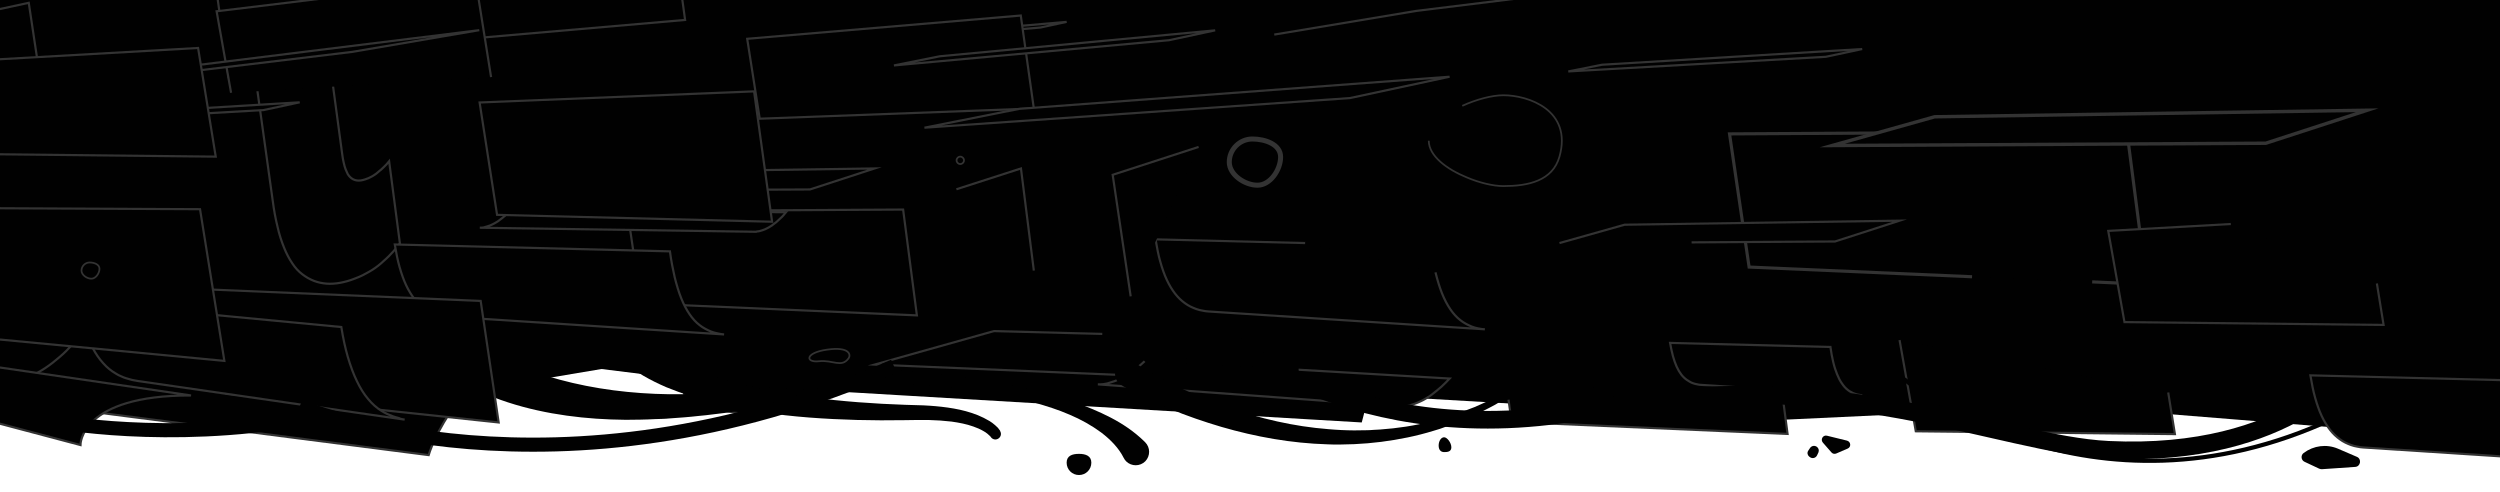
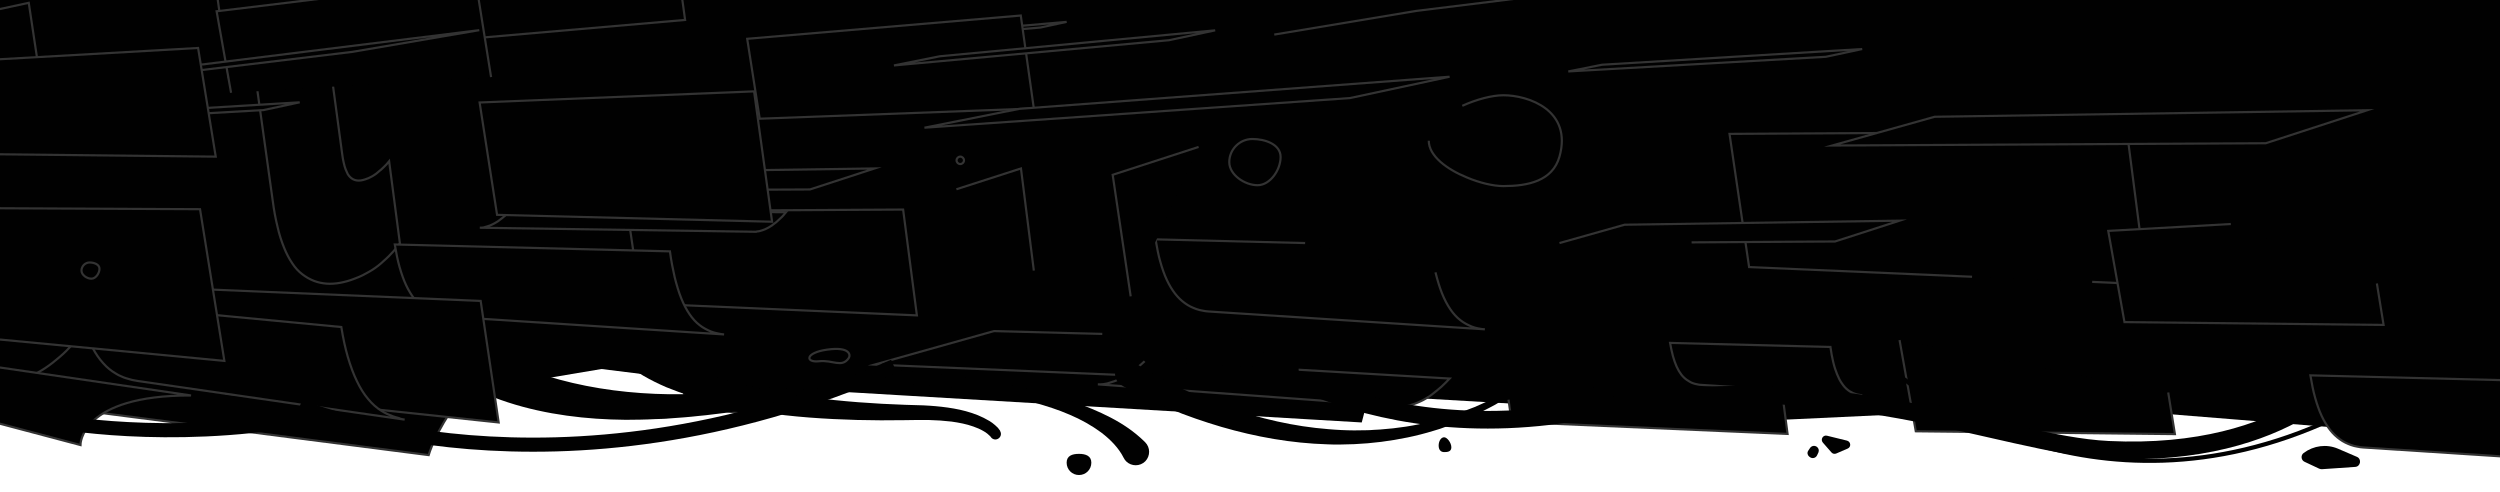
<svg xmlns="http://www.w3.org/2000/svg" version="1.1" id="Layer_1" x="0px" y="0px" viewBox="0 0 1417.3 278.9" style="enable-background:new 0 0 1417.3 278.9;" xml:space="preserve">
  <style type="text/css">
	.st0{fill:#010101;stroke:#333333;stroke-width:1.234;stroke-miterlimit:10;}
	.st1{fill:#010101;}
	.st2{enable-background:new    ;}
- 	.st3{fill:#010101;stroke:#333333;stroke-width:1.779;stroke-miterlimit:10;}
- 	.st4{fill:#010101;stroke:#333333;stroke-width:1.94;stroke-miterlimit:10;}
- 	.st5{fill:#010101;stroke:#333333;stroke-width:0.998;stroke-miterlimit:10;}
- 	.st6{fill:#010101;stroke:#333333;stroke-width:2.843;stroke-miterlimit:10;}
- 	.st7{fill:none;stroke:#010101;stroke-width:10;stroke-linecap:round;stroke-linejoin:round;stroke-miterlimit:10;}
- 	.st8{fill:none;stroke:#010101;stroke-width:2.394;stroke-linecap:round;stroke-linejoin:round;stroke-miterlimit:10;}
- 	.st9{fill:none;stroke:#010101;stroke-width:8;stroke-miterlimit:10;}
+ 	.st3{fill:none;stroke:#010101;stroke-width:10;stroke-linecap:round;stroke-linejoin:round;stroke-miterlimit:10;}
+ 	.st4{fill:none;stroke:#010101;stroke-width:2.394;stroke-linecap:round;stroke-linejoin:round;stroke-miterlimit:10;}
+ 	.st5{fill:none;stroke:#010101;stroke-width:8;stroke-miterlimit:10;}
</style>
  <path class="st0" d="M429.5,213c10,1.4,16.3,9.2,13.6,16.6c-3.1,8.3-13.4,6.6-25.5,4.5c-10-1.7-34.3-6.7-29.2-13.6  c2.7-3.7,10-5.9,17.9-7" />
  <path class="st0" d="M-34.7,222.3L243,258c0,0,16-55.4,82-71.6L-26.4,160" />
  <g>
-     <path class="st1" d="M265.9,188.9L265.9,188.9L265.9,188.9l0.1,0.2l0.5,0.5c0.3,0.3,0.7,0.7,1.1,1.1c0.8,0.7,1.6,1.5,2.5,2.2   c0.9,0.7,1.8,1.4,2.7,2.2l2.9,2.1c4,2.7,8.3,5.2,12.8,7.4c9,4.4,18.6,7.9,28.6,10.6c19.9,5.4,41,8,62.2,8.3   c21.2,0.2,42.6-1.9,63.6-5.8c5.2-1.1,10.5-2.1,15.7-3.5c5.2-1.4,10.4-2.7,15.5-4.3c5.1-1.6,10.2-3.3,15.2-5.2c2.5-1,5-2,7.5-3   c2.5-1,4.9-2.1,7.4-3.2l5.6,18.4c-2.8,0.4-5.5,0.8-8.2,1.3c-2.7,0.4-5.4,0.9-8.1,1.5c-5.4,1-10.8,1.9-16.2,3   c-2.7,0.5-5.4,1-8.1,1.5l-8.1,1.5c-2.7,0.6-5.4,1-8.1,1.5l-8.1,1.5l-16.2,2.8l-8.1,1.2c-2.7,0.4-5.4,0.9-8.1,1.2l-8.2,1   c-1.4,0.2-2.7,0.3-4.1,0.5l-4.1,0.4c-2.7,0.3-5.5,0.6-8.2,0.8c-2.7,0.2-5.5,0.4-8.2,0.6c-2.7,0.3-5.5,0.3-8.3,0.4   c-2.8,0.1-5.5,0.3-8.3,0.3l-8.3,0.1l-8.4-0.2c-11.1-0.4-22.3-1.5-33.5-3.5c-11.1-2-22.3-4.9-33.1-9.1c-5.4-2.1-10.8-4.4-16.1-7.3   c-1.3-0.7-2.6-1.5-4-2.2c-1.3-0.8-2.6-1.5-3.9-2.4c-1.3-0.8-2.6-1.7-3.9-2.7c-0.7-0.5-1.3-1-2-1.5l-1-0.8l-0.6-0.5l-0.3-0.3   l-0.5-0.4L265.9,188.9z" />
+     <path class="st1" d="M265.9,188.9L265.9,188.9L265.9,188.9l0.1,0.2l0.5,0.5c0.3,0.3,0.7,0.7,1.1,1.1c0.8,0.7,1.6,1.5,2.5,2.2   s1.8,1.4,2.7,2.2l2.9,2.1c4,2.7,8.3,5.2,12.8,7.4c9,4.4,18.6,7.9,28.6,10.6c19.9,5.4,41,8,62.2,8.3c21.2,0.2,42.6-1.9,63.6-5.8   c5.2-1.1,10.5-2.1,15.7-3.5s10.4-2.7,15.5-4.3s10.2-3.3,15.2-5.2c2.5-1,5-2,7.5-3s4.9-2.1,7.4-3.2l5.6,18.4   c-2.8,0.4-5.5,0.8-8.2,1.3c-2.7,0.4-5.4,0.9-8.1,1.5c-5.4,1-10.8,1.9-16.2,3c-2.7,0.5-5.4,1-8.1,1.5l-8.1,1.5   c-2.7,0.6-5.4,1-8.1,1.5l-8.1,1.5l-16.2,2.8l-8.1,1.2c-2.7,0.4-5.4,0.9-8.1,1.2l-8.2,1c-1.4,0.2-2.7,0.3-4.1,0.5l-4.1,0.4   c-2.7,0.3-5.5,0.6-8.2,0.8s-5.5,0.4-8.2,0.6c-2.7,0.3-5.5,0.3-8.3,0.4c-2.8,0.1-5.5,0.3-8.3,0.3l-8.3,0.1l-8.4-0.2   c-11.1-0.4-22.3-1.5-33.5-3.5c-11.1-2-22.3-4.9-33.1-9.1c-5.4-2.1-10.8-4.4-16.1-7.3c-1.3-0.7-2.6-1.5-4-2.2   c-1.3-0.8-2.6-1.5-3.9-2.4c-1.3-0.8-2.6-1.7-3.9-2.7c-0.7-0.5-1.3-1-2-1.5l-1-0.8l-0.6-0.5l-0.3-0.3l-0.5-0.4L265.9,188.9z" />
  </g>
  <polygon class="st1" points="1417.3,249.9 1174,230.3 1012.3,237.9 776,224.1 772,239.5 415.7,218.5 341,209.2 263,222.3   44.2,171.3 -1,201.8 0,-0.7 1417.3,0 " />
  <g>
    <g class="st2">
      <g>
        <polyline class="st0" points="542.2,107.3 578.8,95.5 586.1,153.4    " />
      </g>
      <g>
        <polygon class="st0" points="519.8,178.8 363.4,172 355.7,119.7 512,118.8    " />
      </g>
      <g>
-         <polyline class="st3" points="1118,156.9 991.6,151.4 980.5,75.9 1205.8,74.6 1217,161.2 1186.1,159.8    " />
+         <polyline class="st0" points="1118,156.9 991.6,151.4 980.5,75.9 1205.8,74.6 1217,161.2 1186.1,159.8    " />
      </g>
      <g>
        <polyline class="st0" points="1008,204.6 1013.4,246 857,239.2 855.2,226.6    " />
      </g>
      <g>
        <polygon class="st0" points="459.2,107.4 303,108.2 339.9,97.8 495.8,95.5    " />
      </g>
      <g>
        <polyline class="st0" points="884.1,137.8 921,127.4 1076.9,125.1 1040.3,136.9 959,137.4    " />
      </g>
      <g>
-         <polygon class="st4" points="1284.5,81.2 1038.7,82.5 1096.8,66.2 1342,62.5    " />
+         <polygon class="st0" points="1284.5,81.2 1038.7,82.5 1096.8,66.2 1342,62.5    " />
      </g>
    </g>
    <g class="st2">
      <g>
-         <path class="st0" d="M173.3-66.7l6.1,45.4l26.1-5.6l6.4,48.9l-25.8,6.8l8,59.3c0.2,1.6,0.5,3,0.8,4.3c0.3,1.3,0.6,2.5,1,3.5     c0.4,1,0.8,1.9,1.2,2.7c0.5,0.8,0.9,1.4,1.5,1.9c0.5,0.5,1.1,0.9,1.7,1.2c0.6,0.3,1.3,0.5,2,0.6c0.7,0.1,1.5,0.1,2.2,0     c0.8-0.1,1.6-0.3,2.5-0.6c0.6-0.2,1.3-0.5,1.9-0.7c0.6-0.3,1.2-0.6,1.8-0.9c0.6-0.3,1.2-0.7,1.8-1.1c0.6-0.4,1.2-0.8,1.7-1.3     c0.6-0.5,1.1-1,1.7-1.4c0.5-0.5,1.1-1,1.6-1.5c0.5-0.5,1.1-1.1,1.6-1.6c0.5-0.6,1-1.2,1.5-1.8l6.1,46.5c-0.8,1-1.5,2.1-2.4,3.1     c-0.8,1-1.7,2-2.6,2.9c-0.9,1-1.8,1.9-2.8,2.8c-1,0.9-2,1.8-3,2.7c-1,0.9-2.1,1.7-3.2,2.5c-1.1,0.8-2.3,1.5-3.5,2.2     c-1.2,0.7-2.4,1.3-3.7,2c-1.3,0.6-2.6,1.2-4,1.7c-3,1.2-5.8,2-8.5,2.5c-2.7,0.5-5.4,0.7-7.9,0.5c-2.5-0.2-4.9-0.7-7.2-1.6     c-2.3-0.9-4.4-2.1-6.5-3.7c-2.1-1.6-4-3.6-5.7-6.2c-1.7-2.5-3.3-5.5-4.7-9c-1.4-3.5-2.7-7.4-3.7-11.9c-1.1-4.4-2-9.3-2.7-14.7     l-10.3-73.9l-14.7,3.9l-7.4-52.7l14.9-3.2l-6.5-47.1L173.3-66.7z" />
+         <path class="st0" d="M173.3-66.7l6.1,45.4l26.1-5.6l6.4,48.9l-25.8,6.8l8,59.3c0.2,1.6,0.5,3,0.8,4.3s0.6,2.5,1,3.5     s0.8,1.9,1.2,2.7c0.5,0.8,0.9,1.4,1.5,1.9c0.5,0.5,1.1,0.9,1.7,1.2c0.6,0.3,1.3,0.5,2,0.6s1.5,0.1,2.2,0c0.8-0.1,1.6-0.3,2.5-0.6     c0.6-0.2,1.3-0.5,1.9-0.7c0.6-0.3,1.2-0.6,1.8-0.9s1.2-0.7,1.8-1.1s1.2-0.8,1.7-1.3c0.6-0.5,1.1-1,1.7-1.4c0.5-0.5,1.1-1,1.6-1.5     s1.1-1.1,1.6-1.6c0.5-0.6,1-1.2,1.5-1.8l6.1,46.5c-0.8,1-1.5,2.1-2.4,3.1c-0.8,1-1.7,2-2.6,2.9c-0.9,1-1.8,1.9-2.8,2.8     c-1,0.9-2,1.8-3,2.7s-2.1,1.7-3.2,2.5c-1.1,0.8-2.3,1.5-3.5,2.2s-2.4,1.3-3.7,2c-1.3,0.6-2.6,1.2-4,1.7c-3,1.2-5.8,2-8.5,2.5     s-5.4,0.7-7.9,0.5s-4.9-0.7-7.2-1.6c-2.3-0.9-4.4-2.1-6.5-3.7c-2.1-1.6-4-3.6-5.7-6.2c-1.7-2.5-3.3-5.5-4.7-9s-2.7-7.4-3.7-11.9     c-1.1-4.4-2-9.3-2.7-14.7l-10.3-73.9l-14.7,3.9L122.2-9l14.9-3.2l-6.5-47.1L173.3-66.7z" />
      </g>
      <g>
-         <path class="st0" d="M428.4,131.4L272,129.1c0.3,0,0.6,0,0.9,0c0.3,0,0.6-0.1,0.9-0.1c0.3,0,0.6-0.1,0.9-0.2     c0.3-0.1,0.6-0.2,1-0.3c0.6-0.2,1.3-0.4,1.9-0.6c0.6-0.2,1.2-0.5,1.8-0.8c0.6-0.3,1.2-0.6,1.8-1c0.6-0.3,1.2-0.7,1.7-1.1     c0.6-0.4,1.1-0.8,1.7-1.3c0.5-0.4,1.1-0.9,1.6-1.3c0.5-0.5,1.1-0.9,1.6-1.4c0.5-0.5,1-1,1.5-1.5l156.3,0.8     c-0.5,0.6-1,1.2-1.5,1.8c-0.5,0.6-1,1.1-1.6,1.6c-0.5,0.5-1.1,1-1.6,1.5c-0.5,0.5-1.1,1-1.7,1.4c-0.6,0.5-1.2,0.9-1.7,1.3     c-0.6,0.4-1.2,0.8-1.8,1.1c-0.6,0.3-1.2,0.6-1.8,0.9c-0.6,0.3-1.3,0.5-1.9,0.7c-0.3,0.1-0.7,0.2-1,0.3c-0.3,0.1-0.6,0.2-0.9,0.2     c-0.3,0.1-0.6,0.1-0.9,0.1C429,131.4,428.7,131.4,428.4,131.4z" />
+         <path class="st0" d="M428.4,131.4L272,129.1c0.3,0,0.6,0,0.9,0s0.6-0.1,0.9-0.1s0.6-0.1,0.9-0.2c0.3-0.1,0.6-0.2,1-0.3     c0.6-0.2,1.3-0.4,1.9-0.6s1.2-0.5,1.8-0.8c0.6-0.3,1.2-0.6,1.8-1c0.6-0.3,1.2-0.7,1.7-1.1c0.6-0.4,1.1-0.8,1.7-1.3     c0.5-0.4,1.1-0.9,1.6-1.3c0.5-0.5,1.1-0.9,1.6-1.4s1-1,1.5-1.5l156.3,0.8c-0.5,0.6-1,1.2-1.5,1.8c-0.5,0.6-1,1.1-1.6,1.6     c-0.5,0.5-1.1,1-1.6,1.5s-1.1,1-1.7,1.4c-0.6,0.5-1.2,0.9-1.7,1.3c-0.6,0.4-1.2,0.8-1.8,1.1c-0.6,0.3-1.2,0.6-1.8,0.9     c-0.6,0.3-1.3,0.5-1.9,0.7c-0.3,0.1-0.7,0.2-1,0.3s-0.6,0.2-0.9,0.2c-0.3,0.1-0.6,0.1-0.9,0.1C429,131.4,428.7,131.4,428.4,131.4     z" />
      </g>
      <g>
-         <path class="st0" d="M410.5,189.6l-156.4-10.1c-1.3-0.1-2.5-0.2-3.7-0.5c-1.2-0.2-2.4-0.5-3.5-0.9c-1.1-0.4-2.3-0.9-3.3-1.4     c-1.1-0.5-2.1-1.2-3.1-1.9c-2-1.4-3.9-3.2-5.6-5.4c-1.7-2.2-3.3-4.8-4.7-7.8c-1.4-3-2.6-6.4-3.7-10.3c-1.1-3.8-1.9-8.1-2.7-12.7     l156,3.9c0.7,5.4,1.7,10.3,2.7,14.7c1.1,4.4,2.3,8.4,3.7,11.9c1.4,3.5,3,6.5,4.7,9c1.7,2.5,3.6,4.6,5.7,6.2     c1,0.8,2.1,1.5,3.2,2.1c1.1,0.6,2.2,1.1,3.4,1.6c1.2,0.4,2.3,0.8,3.6,1C408,189.3,409.3,189.5,410.5,189.6z" />
+         <path class="st0" d="M410.5,189.6l-156.4-10.1c-1.3-0.1-2.5-0.2-3.7-0.5c-1.2-0.2-2.4-0.5-3.5-0.9s-2.3-0.9-3.3-1.4     c-1.1-0.5-2.1-1.2-3.1-1.9c-2-1.4-3.9-3.2-5.6-5.4c-1.7-2.2-3.3-4.8-4.7-7.8s-2.6-6.4-3.7-10.3c-1.1-3.8-1.9-8.1-2.7-12.7     l156,3.9c0.7,5.4,1.7,10.3,2.7,14.7c1.1,4.4,2.3,8.4,3.7,11.9c1.4,3.5,3,6.5,4.7,9s3.6,4.6,5.7,6.2c1,0.8,2.1,1.5,3.2,2.1     s2.2,1.1,3.4,1.6c1.2,0.4,2.3,0.8,3.6,1C408,189.3,409.3,189.5,410.5,189.6z" />
      </g>
      <g>
-         <path class="st0" d="M1055.7,224.1l-91.2-5.9c-0.7,0-1.5-0.1-2.2-0.3c-0.7-0.1-1.4-0.3-2.1-0.5c-0.7-0.2-1.3-0.5-1.9-0.8     c-0.6-0.3-1.2-0.7-1.8-1.1c-1.2-0.8-2.3-1.8-3.3-3.1c-1-1.3-1.9-2.8-2.7-4.6c-0.8-1.8-1.5-3.8-2.1-6c-0.6-2.2-1.1-4.7-1.6-7.4     l90.9,2.3c0.4,3.1,1,6,1.6,8.6c0.6,2.6,1.4,4.9,2.2,6.9c0.8,2,1.7,3.8,2.8,5.3c1,1.5,2.1,2.7,3.3,3.6c0.6,0.5,1.2,0.9,1.9,1.2     c0.6,0.4,1.3,0.7,2,0.9c0.7,0.3,1.4,0.5,2.1,0.6C1054.2,223.9,1054.9,224,1055.7,224.1z" />
+         <path class="st0" d="M1055.7,224.1l-91.2-5.9c-0.7,0-1.5-0.1-2.2-0.3c-0.7-0.1-1.4-0.3-2.1-0.5c-0.7-0.2-1.3-0.5-1.9-0.8     c-0.6-0.3-1.2-0.7-1.8-1.1c-1.2-0.8-2.3-1.8-3.3-3.1s-1.9-2.8-2.7-4.6s-1.5-3.8-2.1-6s-1.1-4.7-1.6-7.4l90.9,2.3     c0.4,3.1,1,6,1.6,8.6s1.4,4.9,2.2,6.9c0.8,2,1.7,3.8,2.8,5.3c1,1.5,2.1,2.7,3.3,3.6c0.6,0.5,1.2,0.9,1.9,1.2     c0.6,0.4,1.3,0.7,2,0.9c0.7,0.3,1.4,0.5,2.1,0.6C1054.2,223.9,1054.9,224,1055.7,224.1z" />
      </g>
      <g>
-         <path class="st0" d="M813.8,154.4c1.1,4.4,2.3,8.4,3.7,11.9c1.4,3.5,3,6.5,4.7,9c1.7,2.5,3.6,4.6,5.7,6.2c1,0.8,2.1,1.5,3.2,2.1     c1.1,0.6,2.2,1.1,3.4,1.6c1.2,0.4,2.3,0.8,3.6,1c1.2,0.3,2.5,0.4,3.7,0.5l-156.4-10.1c-1.3-0.1-2.5-0.2-3.7-0.5     c-1.2-0.2-2.4-0.5-3.5-0.9c-1.1-0.4-2.3-0.9-3.3-1.4c-1.1-0.5-2.1-1.2-3.1-1.9c-2-1.4-3.9-3.2-5.6-5.4c-1.7-2.2-3.3-4.8-4.7-7.8     c-1.4-3-2.6-6.4-3.7-10.3c-1.1-3.8-1.9-8.1-2.7-12.7l84.8,2.1" />
+         <path class="st0" d="M813.8,154.4c1.1,4.4,2.3,8.4,3.7,11.9s3,6.5,4.7,9s3.6,4.6,5.7,6.2c1,0.8,2.1,1.5,3.2,2.1     c1.1,0.6,2.2,1.1,3.4,1.6c1.2,0.4,2.3,0.8,3.6,1c1.2,0.3,2.5,0.4,3.7,0.5l-156.4-10.1c-1.3-0.1-2.5-0.2-3.7-0.5     c-1.2-0.2-2.4-0.5-3.5-0.9s-2.3-0.9-3.3-1.4c-1.1-0.5-2.1-1.2-3.1-1.9c-2-1.4-3.9-3.2-5.6-5.4c-1.7-2.2-3.3-4.8-4.7-7.8     s-2.6-6.4-3.7-10.3c-1.1-3.8-1.9-8.1-2.7-12.7l84.8,2.1" />
      </g>
      <g>
        <polygon class="st0" points="437.7,125.7 281.8,121.8 271.9,58.1 427.5,51.8    " />
      </g>
      <g>
        <polygon class="st0" points="355.7,-30.4 200.6,-10.3 242.6,-17.3 398.4,-37.7    " />
      </g>
      <g>
        <polygon class="st0" points="388.4,11.3 233,24.8 226.7,-15.7 381.9,-35.8    " />
      </g>
      <g>
        <polygon class="st0" points="589.9,15.6 434.8,28.8 449.4,25.9 604.7,12.4    " />
      </g>
      <g>
        <polygon class="st0" points="586.1,61.5 430.7,67.3 423.6,22 578.7,8.8    " />
      </g>
      <g>
        <polygon class="st0" points="662.7,22.8 506.8,37.1 532.8,31.9 688.9,17.2    " />
      </g>
    </g>
    <g class="st2">
      <g>
        <polygon class="st0" points="282.7,239.5 128.2,223.1 118.5,164.1 272.5,170.6    " />
      </g>
      <g>
        <polyline class="st0" points="716.2,216 495.8,206.7 563.5,187.7 624.9,189.3    " />
      </g>
      <g>
        <polyline class="st0" points="641,168 630.8,99.1 679.5,83.3    " />
      </g>
    </g>
    <g class="st2">
      <g>
-         <path class="st0" d="M-27.1-43.5L-19,9.2l35.3-7.6l8.5,56.5L-10,67.3l10.5,68.6c0.3,1.8,0.6,3.5,1,5c0.4,1.5,0.8,2.8,1.3,4     c0.5,1.2,1,2.2,1.7,3.1c0.6,0.9,1.3,1.6,2,2.1c0.7,0.6,1.5,1,2.3,1.3c0.8,0.3,1.7,0.5,2.7,0.6c0.9,0.1,2,0,3-0.1     c1.1-0.2,2.2-0.4,3.4-0.8c0.9-0.3,1.7-0.6,2.6-1c0.8-0.4,1.7-0.7,2.5-1.2c0.8-0.4,1.6-0.9,2.4-1.4c0.8-0.5,1.6-1,2.3-1.6     c0.8-0.6,1.5-1.2,2.2-1.8c0.7-0.6,1.5-1.2,2.2-1.9c0.7-0.6,1.4-1.3,2.1-2c0.7-0.7,1.4-1.4,2-2.1l8,53.5c-1,1.3-2.1,2.5-3.2,3.7     c-1.1,1.2-2.2,2.4-3.4,3.6c-1.2,1.2-2.4,2.3-3.7,3.4c-1.3,1.1-2.6,2.2-4,3.3c-1.4,1.1-2.8,2.1-4.3,3.1c-1.5,1-3.1,1.9-4.7,2.8     c-1.6,0.9-3.3,1.7-5,2.5c-1.7,0.8-3.5,1.6-5.3,2.3c-4,1.6-7.8,2.7-11.5,3.5c-3.7,0.8-7.3,1.2-10.7,1.1c-3.4,0-6.7-0.5-9.8-1.3     c-3.1-0.8-6.1-2.1-8.8-3.8c-2.8-1.7-5.3-4-7.7-6.8c-2.4-2.8-4.5-6.2-6.4-10.2c-1.9-4-3.6-8.5-5.1-13.6c-1.5-5.1-2.7-10.8-3.7-17     l-13.8-86l-20.2,5.3l-10-61.6l20.5-4.4l-8.8-55.1L-27.1-43.5z" />
+         <path class="st0" d="M-27.1-43.5L-19,9.2l35.3-7.6l8.5,56.5L-10,67.3l10.5,68.6c0.3,1.8,0.6,3.5,1,5s0.8,2.8,1.3,4s1,2.2,1.7,3.1     c0.6,0.9,1.3,1.6,2,2.1c0.7,0.6,1.5,1,2.3,1.3s1.7,0.5,2.7,0.6c0.9,0.1,2,0,3-0.1c1.1-0.2,2.2-0.4,3.4-0.8c0.9-0.3,1.7-0.6,2.6-1     c0.8-0.4,1.7-0.7,2.5-1.2c0.8-0.4,1.6-0.9,2.4-1.4s1.6-1,2.3-1.6c0.8-0.6,1.5-1.2,2.2-1.8s1.5-1.2,2.2-1.9c0.7-0.6,1.4-1.3,2.1-2     c0.7-0.7,1.4-1.4,2-2.1l8,53.5c-1,1.3-2.1,2.5-3.2,3.7c-1.1,1.2-2.2,2.4-3.4,3.6c-1.2,1.2-2.4,2.3-3.7,3.4     c-1.3,1.1-2.6,2.2-4,3.3s-2.8,2.1-4.3,3.1s-3.1,1.9-4.7,2.8c-1.6,0.9-3.3,1.7-5,2.5s-3.5,1.6-5.3,2.3c-4,1.6-7.8,2.7-11.5,3.5     s-7.3,1.2-10.7,1.1c-3.4,0-6.7-0.5-9.8-1.3s-6.1-2.1-8.8-3.8c-2.8-1.7-5.3-4-7.7-6.8s-4.5-6.2-6.4-10.2s-3.6-8.5-5.1-13.6     s-2.7-10.8-3.7-17l-13.8-86l-20.2,5.3l-10-61.6l20.5-4.4l-8.8-55.1L-27.1-43.5z" />
      </g>
      <g>
-         <path class="st0" d="M736.2,209.6l85.6,5c-0.8,0.8-1.5,1.6-2.3,2.4c-0.8,0.8-1.6,1.5-2.4,2.3c-0.8,0.7-1.6,1.4-2.5,2.1     c-0.8,0.7-1.7,1.4-2.5,2c-0.9,0.7-1.7,1.3-2.6,1.8c-0.9,0.6-1.8,1.1-2.7,1.6c-0.9,0.5-1.9,0.9-2.8,1.3c-0.9,0.4-1.9,0.8-2.9,1.1     c-0.6,0.2-1.3,0.4-1.9,0.6c-0.6,0.2-1.2,0.3-1.8,0.4c-0.6,0.1-1.2,0.1-1.7,0.2c-0.6,0-1.1,0-1.6,0     c-57.2-4.2-114.5-8.4-171.7-12.5c0.5,0,1,0,1.5,0c0.5,0,1.1-0.1,1.6-0.1c0.6-0.1,1.1-0.2,1.7-0.3c0.6-0.1,1.2-0.3,1.8-0.5     c0.9-0.3,1.9-0.6,2.8-0.9c0.9-0.3,1.8-0.7,2.7-1.1c0.9-0.4,1.7-0.8,2.6-1.3c0.9-0.5,1.7-1,2.5-1.5c0.8-0.6,1.6-1.1,2.4-1.7     c0.8-0.6,1.6-1.2,2.4-1.8c0.8-0.6,1.5-1.2,2.3-1.9c0.8-0.7,1.5-1.3,2.2-2" />
+         <path class="st0" d="M736.2,209.6l85.6,5c-0.8,0.8-1.5,1.6-2.3,2.4c-0.8,0.8-1.6,1.5-2.4,2.3c-0.8,0.7-1.6,1.4-2.5,2.1     c-0.8,0.7-1.7,1.4-2.5,2c-0.9,0.7-1.7,1.3-2.6,1.8c-0.9,0.6-1.8,1.1-2.7,1.6s-1.9,0.9-2.8,1.3c-0.9,0.4-1.9,0.8-2.9,1.1     c-0.6,0.2-1.3,0.4-1.9,0.6c-0.6,0.2-1.2,0.3-1.8,0.4c-0.6,0.1-1.2,0.1-1.7,0.2c-0.6,0-1.1,0-1.6,0     c-57.2-4.2-114.5-8.4-171.7-12.5c0.5,0,1,0,1.5,0s1.1-0.1,1.6-0.1c0.6-0.1,1.1-0.2,1.7-0.3c0.6-0.1,1.2-0.3,1.8-0.5     c0.9-0.3,1.9-0.6,2.8-0.9c0.9-0.3,1.8-0.7,2.7-1.1c0.9-0.4,1.7-0.8,2.6-1.3c0.9-0.5,1.7-1,2.5-1.5c0.8-0.6,1.6-1.1,2.4-1.7     c0.8-0.6,1.6-1.2,2.4-1.8c0.8-0.6,1.5-1.2,2.3-1.9s1.5-1.3,2.2-2" />
      </g>
      <g>
        <polygon class="st0" points="765.3,55.6 524.1,72.4 577.9,61.7 821.8,43.5    " />
      </g>
      <g>
-         <path class="st0" d="M229.4,237.9L78.2,216c-1.1-0.2-2.2-0.4-3.3-0.6c-1.1-0.3-2.1-0.6-3.2-0.9c-1-0.3-2.1-0.7-3.1-1.2     c-1-0.4-2-0.9-2.9-1.5c-2.6-1.5-5-3.4-7.2-5.9c-2.2-2.4-4.2-5.3-6-8.7c-1.8-3.4-3.4-7.2-4.8-11.6c-1.4-4.3-2.5-9.1-3.4-14.4     l149.2,14.2c1,6.2,2.2,11.9,3.7,17c1.5,5.1,3.2,9.7,5.1,13.6c1.9,4,4,7.4,6.4,10.2c2.3,2.8,4.9,5.1,7.7,6.8c1,0.6,2,1.2,3.1,1.7     c1.1,0.5,2.1,0.9,3.2,1.3c1.1,0.4,2.2,0.7,3.4,1C227,237.5,228.2,237.7,229.4,237.9z" />
+         <path class="st0" d="M229.4,237.9L78.2,216c-1.1-0.2-2.2-0.4-3.3-0.6c-1.1-0.3-2.1-0.6-3.2-0.9c-1-0.3-2.1-0.7-3.1-1.2     c-1-0.4-2-0.9-2.9-1.5c-2.6-1.5-5-3.4-7.2-5.9c-2.2-2.4-4.2-5.3-6-8.7s-3.4-7.2-4.8-11.6c-1.4-4.3-2.5-9.1-3.4-14.4l149.2,14.2     c1,6.2,2.2,11.9,3.7,17s3.2,9.7,5.1,13.6c1.9,4,4,7.4,6.4,10.2c2.3,2.8,4.9,5.1,7.7,6.8c1,0.6,2,1.2,3.1,1.7s2.1,0.9,3.2,1.3     c1.1,0.4,2.2,0.7,3.4,1C227,237.5,228.2,237.7,229.4,237.9z" />
      </g>
      <g>
        <polygon class="st0" points="127.2,204.6 -22,190.4 -34.7,117.9 113.4,118.6    " />
      </g>
      <g>
        <polyline class="st0" points="722.4,19.6 802.8,6.2 1022.6,-20.9    " />
      </g>
      <g>
        <polyline class="st0" points="131,52.6 122.8,6.4 269.6,-11.4 278.4,43.7    " />
      </g>
      <g>
        <polygon class="st0" points="149.4,62.4 3.3,70.7 22.4,66.9 169.9,58    " />
      </g>
      <g>
        <polygon class="st0" points="1035.1,32.2 889.1,40.5 908.2,36.7 1055.7,27.8    " />
      </g>
      <g>
        <polygon class="st0" points="199.8,29.4 19.1,51.2 86.7,40 271.7,17.1    " />
      </g>
      <g>
        <polygon class="st0" points="122.3,88.8 -24.6,87.2 -33.8,35.5 112.3,27.2    " />
      </g>
      <g>
        <polyline class="st0" points="1347.5,160.7 1351.3,184.2 1204.4,182.6 1195.2,130.9 1264.7,127    " />
      </g>
      <g>
        <polyline class="st0" points="1229.2,222.5 1233,246.1 1086.1,244.5 1076.9,192.8    " />
      </g>
    </g>
  </g>
-   <path class="st5" d="M481.1,203.1c1.3-1.8,0.8-6.7-12.1-4.9c-12.9,1.8-12.4,7.5-4.7,6.6C472.1,203.9,477.1,208.7,481.1,203.1z" />
-   <path class="st5" d="M56.4,152.4c0,2.5-2.1,5.6-4.6,5.6c-2.5,0-5.6-2.1-5.6-4.6c0-2.5,2.1-4.6,4.6-4.6  C53.4,148.8,56.4,149.9,56.4,152.4z" />
-   <path class="st6" d="M726,89c0,7.3-5.9,16-13.1,16s-16-5.9-16-13.1s5.9-13.1,13.1-13.1S726,81.8,726,89z" />
-   <circle class="st5" cx="544.4" cy="90.9" r="2.1" />
-   <path class="st5" d="M829,60c8.1-3.7,17-6,23.3-6c14.2,0,39.2,8.5,31.8,34.8c-3.9,13.7-17.6,16.7-31.8,16.7  c-5.6,0-13.4-1.8-20.7-4.9C820.3,96,810,88.4,810,79.8" />
+   <path class="st0" d="M481.1,203.1c1.3-1.8,0.8-6.7-12.1-4.9s-12.4,7.5-4.7,6.6C472.1,203.9,477.1,208.7,481.1,203.1z" />
+   <path class="st0" d="M56.4,152.4c0,2.5-2.1,5.6-4.6,5.6s-5.6-2.1-5.6-4.6s2.1-4.6,4.6-4.6C53.4,148.8,56.4,149.9,56.4,152.4z" />
+   <path class="st0" d="M726,89c0,7.3-5.9,16-13.1,16s-16-5.9-16-13.1s5.9-13.1,13.1-13.1S726,81.8,726,89z" />
+   <circle class="st0" cx="544.4" cy="90.9" r="2.1" />
+   <path class="st0" d="M829,60c8.1-3.7,17-6,23.3-6c14.2,0,39.2,8.5,31.8,34.8c-3.9,13.7-17.6,16.7-31.8,16.7  c-5.6,0-13.4-1.8-20.7-4.9C820.3,96,810,88.4,810,79.8" />
  <g>
-     <path class="st1" d="M481.5,208c7.3,0.4,14.4,0.9,21.6,1.4c7.2,0.6,14.3,1.2,21.4,1.9c7.1,0.8,14.3,1.5,21.4,2.5   c7.1,1,14.2,2,21.3,3.4c3.5,0.7,7.1,1.4,10.6,2.1c3.5,0.8,7,1.6,10.5,2.4c7,1.8,13.9,3.9,20.8,6.3c6.9,2.4,13.7,5.2,20.5,8.7   c6.7,3.5,13.3,7.8,19.3,13.7l0.3,0.3c3,3,3,7.8,0.1,10.8c-3,3-7.8,3-10.8,0.1c-0.6-0.6-1.1-1.3-1.5-2.1   c-2.7-5.4-7.3-10.2-12.7-14.3c-5.4-4-11.5-7.4-17.9-10.1c-6.4-2.8-13.1-4.9-19.8-6.8c-6.8-1.8-13.6-3.5-20.6-4.8   c-6.9-1.3-13.9-2.4-20.9-3.2c-7-0.8-14.1-1.5-21.1-2c-7.1-0.4-14.1-0.8-21.2-0.8c-3.5-0.1-7.1,0-10.6,0c-3.5,0-7.1,0.2-10.5,0.4   l-0.1,0c-2.8,0.2-5.1-2-5.3-4.7c-0.2-2.8,2-5.1,4.7-5.3C481.2,208,481.3,208,481.5,208z" />
+     <path class="st1" d="M481.5,208c7.3,0.4,14.4,0.9,21.6,1.4c7.2,0.6,14.3,1.2,21.4,1.9c7.1,0.8,14.3,1.5,21.4,2.5   c7.1,1,14.2,2,21.3,3.4c3.5,0.7,7.1,1.4,10.6,2.1c3.5,0.8,7,1.6,10.5,2.4c7,1.8,13.9,3.9,20.8,6.3c6.9,2.4,13.7,5.2,20.5,8.7   c6.7,3.5,13.3,7.8,19.3,13.7l0.3,0.3c3,3,3,7.8,0.1,10.8c-3,3-7.8,3-10.8,0.1c-0.6-0.6-1.1-1.3-1.5-2.1   c-2.7-5.4-7.3-10.2-12.7-14.3c-5.4-4-11.5-7.4-17.9-10.1c-6.4-2.8-13.1-4.9-19.8-6.8c-6.8-1.8-13.6-3.5-20.6-4.8   c-6.9-1.3-13.9-2.4-20.9-3.2s-14.1-1.5-21.1-2c-7.1-0.4-14.1-0.8-21.2-0.8c-3.5-0.1-7.1,0-10.6,0s-7.1,0.2-10.5,0.4h-0.1   c-2.8,0.2-5.1-2-5.3-4.7c-0.2-2.8,2-5.1,4.7-5.3C481.2,208,481.3,208,481.5,208z" />
  </g>
  <g>
-     <path class="st1" d="M365.6,192.6C365.5,192.4,365.6,192.5,365.6,192.6C365.6,192.6,365.7,192.6,365.6,192.6   c0.1,0.2,0.3,0.3,0.4,0.4c0.2,0.3,0.6,0.6,0.9,0.9c0.6,0.6,1.3,1.2,2.1,1.8c1.5,1.2,3.1,2.4,4.7,3.5c3.4,2.2,7,4.3,10.8,6.1   c3.8,1.8,7.7,3.5,11.7,5.1c4,1.5,8.1,2.9,12.3,4.2c8.3,2.5,16.8,4.6,25.5,6.4c8.6,1.8,17.4,3.2,26.1,4.3   c17.6,2.3,35.4,3.6,53.2,4.2l6.7,0.2l3.4,0.1l3.5,0.2c4.6,0.3,9.2,0.8,13.8,1.6c4.6,0.8,9.2,2,13.7,3.8c2.2,0.9,4.4,2,6.6,3.3   c1.1,0.7,2.1,1.4,3.1,2.3c0.5,0.4,1,0.9,1.5,1.4c0.2,0.3,0.5,0.5,0.7,0.9c0.1,0.2,0.2,0.3,0.4,0.5l0.2,0.3l0.1,0.2l0.1,0.3   c0.8,1.5,0.2,3.4-1.4,4.2c-1.5,0.8-3.4,0.2-4.2-1.4c0,0.1,0,0.1,0,0.1c0,0,0,0,0,0l-0.1-0.1l-0.2-0.2c-0.1-0.1-0.2-0.3-0.4-0.4   c-0.3-0.3-0.6-0.6-1-0.9c-0.7-0.6-1.5-1.1-2.4-1.6c-1.7-1-3.6-1.8-5.6-2.5c-3.9-1.4-8.1-2.2-12.4-2.8c-4.3-0.5-8.6-0.8-13-0.9   l-3.3,0l-3.3,0l-6.8,0.1c-18.1,0.3-36.2-0.1-54.3-1.5c-9.1-0.7-18.1-1.7-27.2-3.1c-9-1.4-18.1-3.1-27.1-5.4   c-4.5-1.1-9-2.4-13.4-3.8c-4.4-1.5-8.9-3.1-13.3-4.9c-4.4-1.9-8.7-4-13-6.5c-2.1-1.3-4.2-2.6-6.3-4.2c-1-0.8-2.1-1.6-3.1-2.5   c-0.5-0.5-1-0.9-1.6-1.5c-0.3-0.3-0.5-0.5-0.8-0.8c-0.1-0.2-0.3-0.3-0.4-0.5c-0.2-0.2-0.3-0.3-0.6-0.7c-2.9-3.7-2.1-9.1,1.6-11.9   C357.5,188.2,362.8,188.9,365.6,192.6z" />
+     <path class="st1" d="M365.6,192.6C365.5,192.4,365.6,192.5,365.6,192.6C365.6,192.6,365.7,192.6,365.6,192.6   c0.1,0.2,0.3,0.3,0.4,0.4c0.2,0.3,0.6,0.6,0.9,0.9c0.6,0.6,1.3,1.2,2.1,1.8c1.5,1.2,3.1,2.4,4.7,3.5c3.4,2.2,7,4.3,10.8,6.1   s7.7,3.5,11.7,5.1c4,1.5,8.1,2.9,12.3,4.2c8.3,2.5,16.8,4.6,25.5,6.4c8.6,1.8,17.4,3.2,26.1,4.3c17.6,2.3,35.4,3.6,53.2,4.2   l6.7,0.2l3.4,0.1l3.5,0.2c4.6,0.3,9.2,0.8,13.8,1.6s9.2,2,13.7,3.8c2.2,0.9,4.4,2,6.6,3.3c1.1,0.7,2.1,1.4,3.1,2.3   c0.5,0.4,1,0.9,1.5,1.4c0.2,0.3,0.5,0.5,0.7,0.9c0.1,0.2,0.2,0.3,0.4,0.5l0.2,0.3l0.1,0.2l0.1,0.3c0.8,1.5,0.2,3.4-1.4,4.2   c-1.5,0.8-3.4,0.2-4.2-1.4c0,0.1,0,0.1,0,0.1l0,0l-0.1-0.1l-0.2-0.2c-0.1-0.1-0.2-0.3-0.4-0.4c-0.3-0.3-0.6-0.6-1-0.9   c-0.7-0.6-1.5-1.1-2.4-1.6c-1.7-1-3.6-1.8-5.6-2.5c-3.9-1.4-8.1-2.2-12.4-2.8c-4.3-0.5-8.6-0.8-13-0.9h-3.3h-3.3l-6.8,0.1   c-18.1,0.3-36.2-0.1-54.3-1.5c-9.1-0.7-18.1-1.7-27.2-3.1c-9-1.4-18.1-3.1-27.1-5.4c-4.5-1.1-9-2.4-13.4-3.8   c-4.4-1.5-8.9-3.1-13.3-4.9c-4.4-1.9-8.7-4-13-6.5c-2.1-1.3-4.2-2.6-6.3-4.2c-1-0.8-2.1-1.6-3.1-2.5c-0.5-0.5-1-0.9-1.6-1.5   c-0.3-0.3-0.5-0.5-0.8-0.8c-0.1-0.2-0.3-0.3-0.4-0.5c-0.2-0.2-0.3-0.3-0.6-0.7c-2.9-3.7-2.1-9.1,1.6-11.9   C357.5,188.2,362.8,188.9,365.6,192.6z" />
  </g>
-   <path class="st7" d="M688.9,186.7c0,0,77.8,72.1,214.1,45.3s230.9,20,292.2,23c103.8,5,140.8-49.1,140.8-49.1" />
-   <path class="st8" d="M1079.9,215.3c0,0,104.1,86.7,243.1,21.9" />
+   <path class="st3" d="M688.9,186.7c0,0,77.8,72.1,214.1,45.3s230.9,20,292.2,23c103.8,5,140.8-49.1,140.8-49.1" />
+   <path class="st4" d="M1079.9,215.3c0,0,104.1,86.7,243.1,21.9" />
  <g>
-     <path class="st1" d="M643.6,205.8c0.8,0.6,1.9,1.2,2.9,1.9c1,0.6,2,1.3,3.1,1.9c2.1,1.2,4.2,2.4,6.3,3.6c4.2,2.3,8.6,4.5,13,6.6   c8.8,4.2,17.9,7.9,27.1,11.1c18.4,6.4,37.6,10.9,57.1,12.4c2.4,0.2,4.9,0.4,7.3,0.5c2.4,0.1,4.9,0.2,7.3,0.2l7.3-0.1   c1.2,0,2.4-0.1,3.7-0.2l3.7-0.2c9.8-0.7,19.5-2.1,29-4.6l3.6-0.9c1.2-0.3,2.4-0.7,3.5-1.1c2.3-0.7,4.7-1.4,7.1-2.2l6.9-2.6   c1.1-0.5,2.3-0.8,3.4-1.3l3.4-1.5c2.2-1,4.5-2,6.7-3.1l6.5-3.5c1.1-0.6,2.2-1.1,3.3-1.8l3.2-2l6.3-3.9l0.1,0   c0.6-0.3,1.3-0.2,1.6,0.4c0.3,0.5,0.2,1.3-0.3,1.6l-6.2,4.3l-3.1,2.2c-1,0.7-2.1,1.3-3.2,2l-6.5,3.9c-2.2,1.3-4.5,2.3-6.7,3.5   l-3.4,1.7c-1.1,0.6-2.3,1-3.5,1.6l-7,3c-2.4,0.9-4.8,1.7-7.1,2.6c-1.2,0.4-2.4,0.9-3.6,1.3l-3.6,1.1c-9.7,3-19.7,5-29.8,6.3   l-3.8,0.4c-1.3,0.1-2.5,0.3-3.8,0.4l-7.6,0.5c-2.5,0.1-5.1,0.1-7.6,0.2c-2.6,0.1-5.1,0-7.6-0.1c-20.4-0.6-40.6-4.2-60.2-9.9   c-9.8-2.9-19.4-6.2-28.9-10.1c-4.7-2-9.4-4-14-6.3c-2.3-1.1-4.6-2.3-6.9-3.5c-1.1-0.6-2.3-1.2-3.4-1.8c-1.2-0.6-2.2-1.2-3.5-2   c-3.5-2.1-4.6-6.6-2.5-10.1c2.1-3.5,6.6-4.6,10.1-2.5C643.3,205.6,643.4,205.7,643.6,205.8L643.6,205.8z" />
+     <path class="st1" d="M643.6,205.8c0.8,0.6,1.9,1.2,2.9,1.9c1,0.6,2,1.3,3.1,1.9c2.1,1.2,4.2,2.4,6.3,3.6c4.2,2.3,8.6,4.5,13,6.6   c8.8,4.2,17.9,7.9,27.1,11.1c18.4,6.4,37.6,10.9,57.1,12.4c2.4,0.2,4.9,0.4,7.3,0.5c2.4,0.1,4.9,0.2,7.3,0.2l7.3-0.1   c1.2,0,2.4-0.1,3.7-0.2l3.7-0.2c9.8-0.7,19.5-2.1,29-4.6l3.6-0.9c1.2-0.3,2.4-0.7,3.5-1.1c2.3-0.7,4.7-1.4,7.1-2.2l6.9-2.6   c1.1-0.5,2.3-0.8,3.4-1.3l3.4-1.5c2.2-1,4.5-2,6.7-3.1l6.5-3.5c1.1-0.6,2.2-1.1,3.3-1.8l3.2-2l6.3-3.9h0.1c0.6-0.3,1.3-0.2,1.6,0.4   c0.3,0.5,0.2,1.3-0.3,1.6l-6.2,4.3l-3.1,2.2c-1,0.7-2.1,1.3-3.2,2l-6.5,3.9c-2.2,1.3-4.5,2.3-6.7,3.5l-3.4,1.7   c-1.1,0.6-2.3,1-3.5,1.6l-7,3c-2.4,0.9-4.8,1.7-7.1,2.6c-1.2,0.4-2.4,0.9-3.6,1.3l-3.6,1.1c-9.7,3-19.7,5-29.8,6.3l-3.8,0.4   c-1.3,0.1-2.5,0.3-3.8,0.4l-7.6,0.5c-2.5,0.1-5.1,0.1-7.6,0.2c-2.6,0.1-5.1,0-7.6-0.1c-20.4-0.6-40.6-4.2-60.2-9.9   c-9.8-2.9-19.4-6.2-28.9-10.1c-4.7-2-9.4-4-14-6.3c-2.3-1.1-4.6-2.3-6.9-3.5c-1.1-0.6-2.3-1.2-3.4-1.8c-1.2-0.6-2.2-1.2-3.5-2   c-3.5-2.1-4.6-6.6-2.5-10.1s6.6-4.6,10.1-2.5C643.3,205.6,643.4,205.7,643.6,205.8L643.6,205.8z" />
  </g>
  <path class="st0" d="M-22.7,234.2l68.3,18.1c0,0-0.3-28.3,62.7-28.1l-177-25.9" />
-   <path class="st9" d="M25.5,238c0,0,57.1,11.9,130.5,1.9" />
-   <path class="st9" d="M169.9,230.3c0,0,143.7,61.8,336.9-22.7" />
+   <path class="st5" d="M25.5,238c0,0,57.1,11.9,130.5,1.9" />
+   <path class="st5" d="M169.9,230.3c0,0,143.7,61.8,336.9-22.7" />
  <g>
-     <path class="st0" d="M1496.5,263.8l-156.4-10.1c-1.3-0.1-2.5-0.2-3.7-0.5c-1.2-0.2-2.4-0.5-3.5-0.9c-1.1-0.4-2.3-0.9-3.3-1.4   c-1.1-0.5-2.1-1.2-3.1-1.9c-2-1.4-3.9-3.2-5.6-5.4c-1.7-2.2-3.3-4.8-4.7-7.8c-1.4-3-2.6-6.4-3.7-10.3c-1.1-3.8-1.9-8.1-2.7-12.7   l156,3.9c0.7,5.4,1.7,10.3,2.7,14.7c1.1,4.4,2.3,8.4,3.7,11.9c1.4,3.5,3,6.5,4.7,9c1.7,2.5,3.6,4.6,5.7,6.2c1,0.8,2.1,1.5,3.2,2.1   c1.1,0.6,2.2,1.1,3.4,1.6c1.2,0.4,2.3,0.8,3.6,1C1494,263.5,1495.3,263.7,1496.5,263.8z" />
+     <path class="st0" d="M1496.5,263.8l-156.4-10.1c-1.3-0.1-2.5-0.2-3.7-0.5c-1.2-0.2-2.4-0.5-3.5-0.9s-2.3-0.9-3.3-1.4   c-1.1-0.5-2.1-1.2-3.1-1.9c-2-1.4-3.9-3.2-5.6-5.4s-3.3-4.8-4.7-7.8c-1.4-3-2.6-6.4-3.7-10.3c-1.1-3.8-1.9-8.1-2.7-12.7l156,3.9   c0.7,5.4,1.7,10.3,2.7,14.7c1.1,4.4,2.3,8.4,3.7,11.9c1.4,3.5,3,6.5,4.7,9s3.6,4.6,5.7,6.2c1,0.8,2.1,1.5,3.2,2.1s2.2,1.1,3.4,1.6   c1.2,0.4,2.3,0.8,3.6,1C1494,263.5,1495.3,263.7,1496.5,263.8z" />
  </g>
-   <path class="st1" d="M618.7,262.3c0,3.9-3.1,7-7,7s-7-3.1-7-7c0-3.9,3.1-5,7-5S618.7,258.5,618.7,262.3z" />
+   <path class="st1" d="M618.7,262.3c0,3.9-3.1,7-7,7s-7-3.1-7-7s3.1-5,7-5S618.7,258.5,618.7,262.3z" />
  <path class="st1" d="M822.8,253.6c0,2.6-2.4,2.7-4.1,2.7c-1.7,0-3.1-1.1-3.1-3.7s1.4-4.7,3.1-4.7C820.4,247.9,822.8,251,822.8,253.6  z" />
  <path class="st1" d="M1033.4,250.9l4.9,5.6c0.7,0.8,1.8,1,2.7,0.6l6.5-2.8c2.1-0.9,1.8-3.9-0.4-4.5l-11.4-2.8  C1033.5,246.5,1031.9,249.1,1033.4,250.9z" />
  <path class="st1" d="M1026.2,253.9l-1,1.5c-0.8,1.1-0.6,2.5,0.4,3.4l0.3,0.2c1.3,1.2,3.4,0.8,4.2-0.8l0.8-1.7  c0.5-1.2,0.1-2.5-0.9-3.2l0,0C1028.7,252.4,1027.1,252.7,1026.2,253.9z" />
-   <path class="st1" d="M1306.5,261.8l8.3,3.9c0.5,0.2,1,0.3,1.5,0.3l18.9-1.3c3.1-0.2,3.8-4.5,1-5.7l-10.7-4.6  c-6.5-2.8-13.9-1.8-19.5,2.4v0C1304.2,258.1,1304.5,260.9,1306.5,261.8z" />
+   <path class="st1" d="M1306.5,261.8l8.3,3.9c0.5,0.2,1,0.3,1.5,0.3l18.9-1.3c3.1-0.2,3.8-4.5,1-5.7l-10.7-4.6  c-6.5-2.8-13.9-1.8-19.5,2.4l0,0C1304.2,258.1,1304.5,260.9,1306.5,261.8z" />
</svg>
